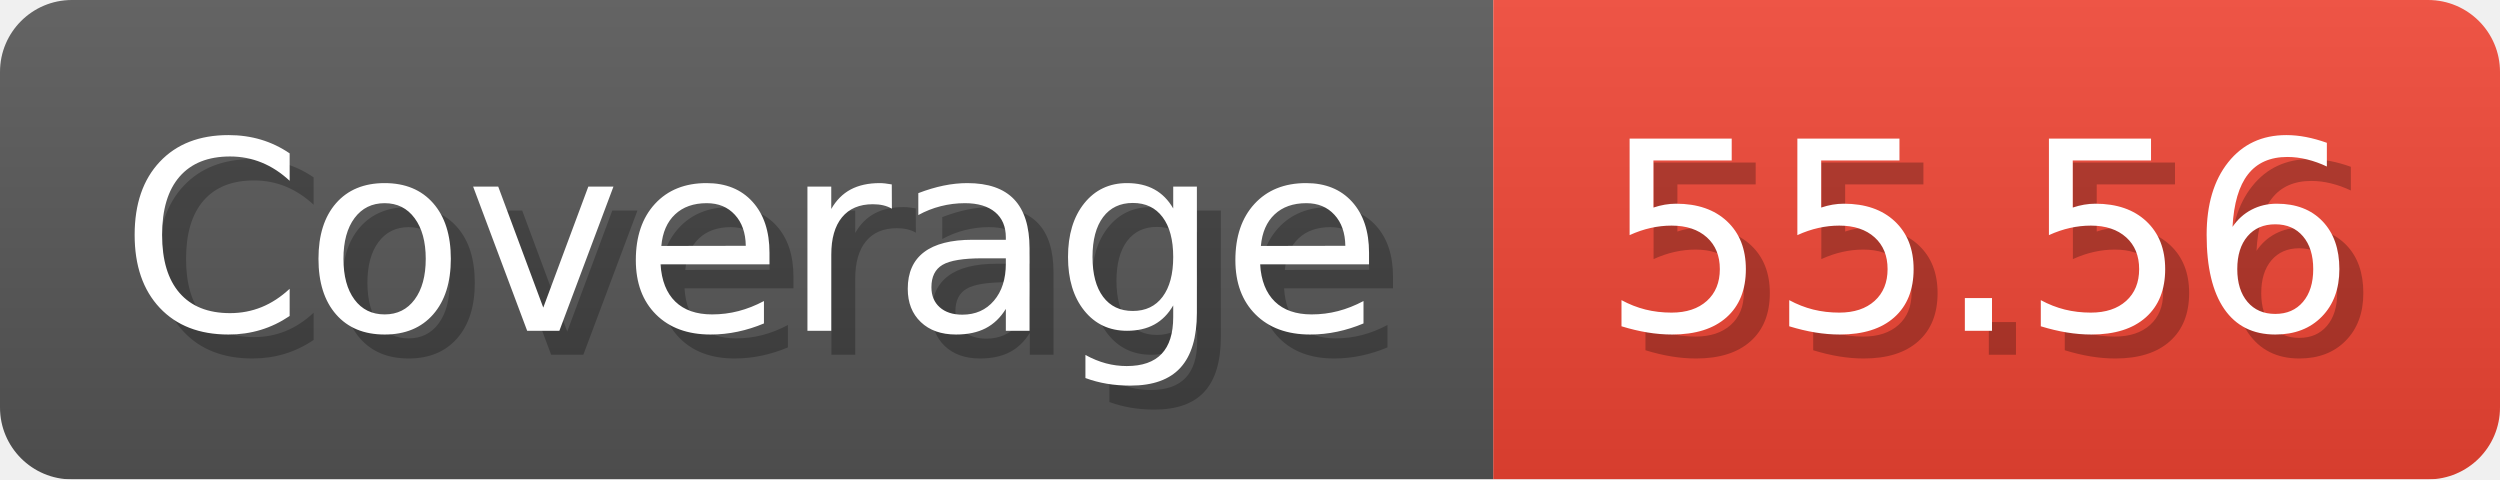
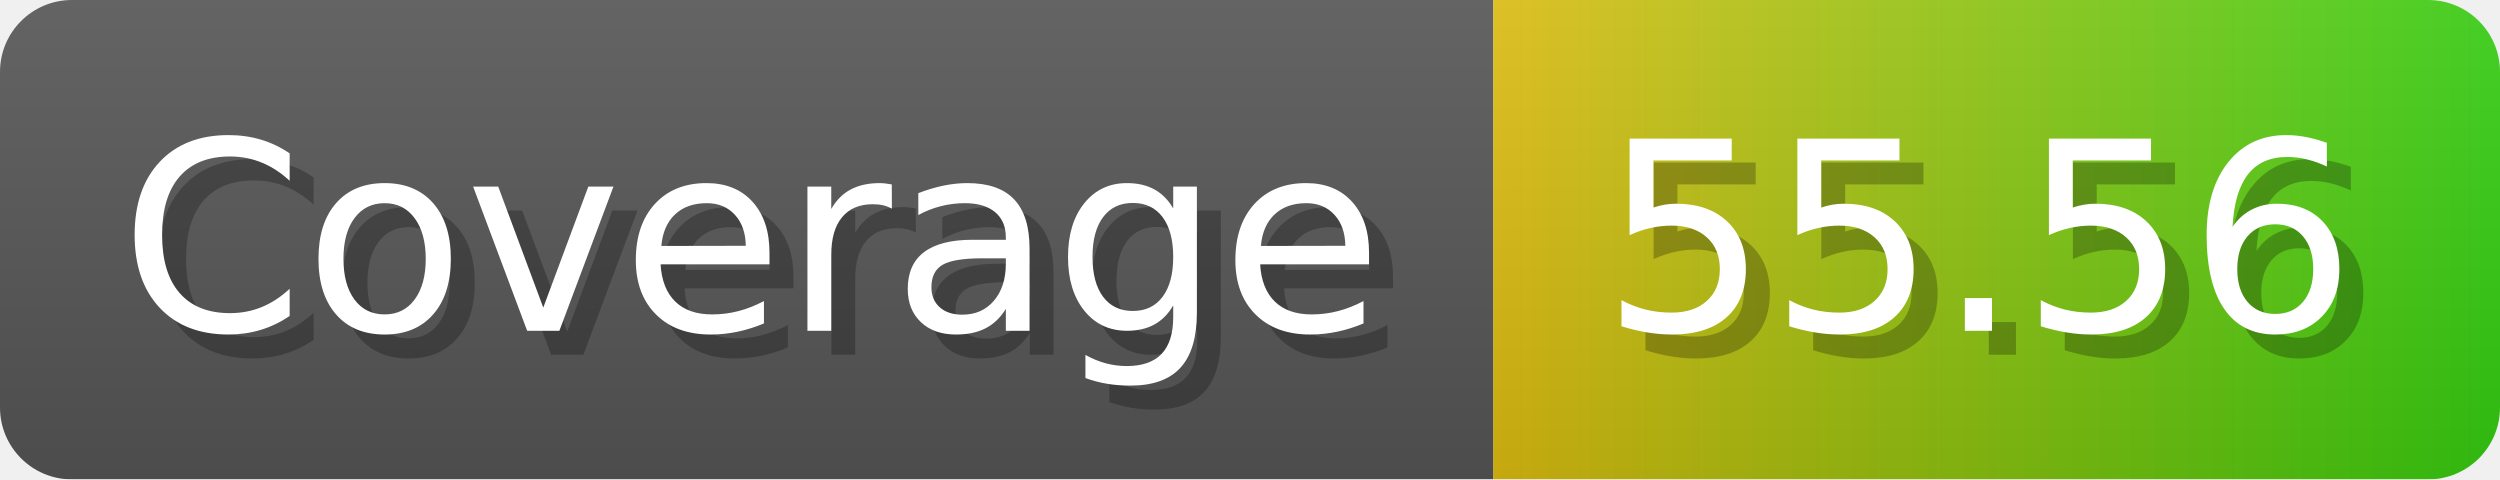
<svg xmlns="http://www.w3.org/2000/svg" width="104.3" height="20" viewBox="0 0 1043 200" role="img" aria-label="Coverage: 55.56">
  <linearGradient id="a" x2="0" y2="100%">
    <stop offset="0" stop-opacity=".1" stop-color="#EEE" />
    <stop offset="1" stop-opacity=".1" />
  </linearGradient>
  <mask id="m">
    <rect width="1043" height="200" rx="30" fill="#FFF" />
  </mask>
  <g mask="url(#m)">
    <rect width="623" height="200" fill="#555" />
-     <rect width="420" height="200" fill="#E43" x="623" />
+     <rect width="420" height="200" fill="url(#x)" x="623" />
    <rect width="1043" height="200" fill="url(#a)" />
  </g>
  <g aria-hidden="true" fill="#fff" text-anchor="start" font-family="Verdana,DejaVu Sans,sans-serif" font-size="110">
    <text x="60" y="148" textLength="523" fill="#000" opacity="0.25">Coverage</text>
    <text x="50" y="138" textLength="523">Coverage</text>
    <text x="678" y="148" textLength="320" fill="#000" opacity="0.25">55.56</text>
    <text x="668" y="138" textLength="320">55.56</text>
  </g>
+   <linearGradient id="x" x1="0%" y1="0%" x2="100%" y2="0%">
+     <stop offset="0%" style="stop-color:#DB1" />
+     <stop offset="100%" style="stop-color:#3C1" />
+   </linearGradient>
</svg>
